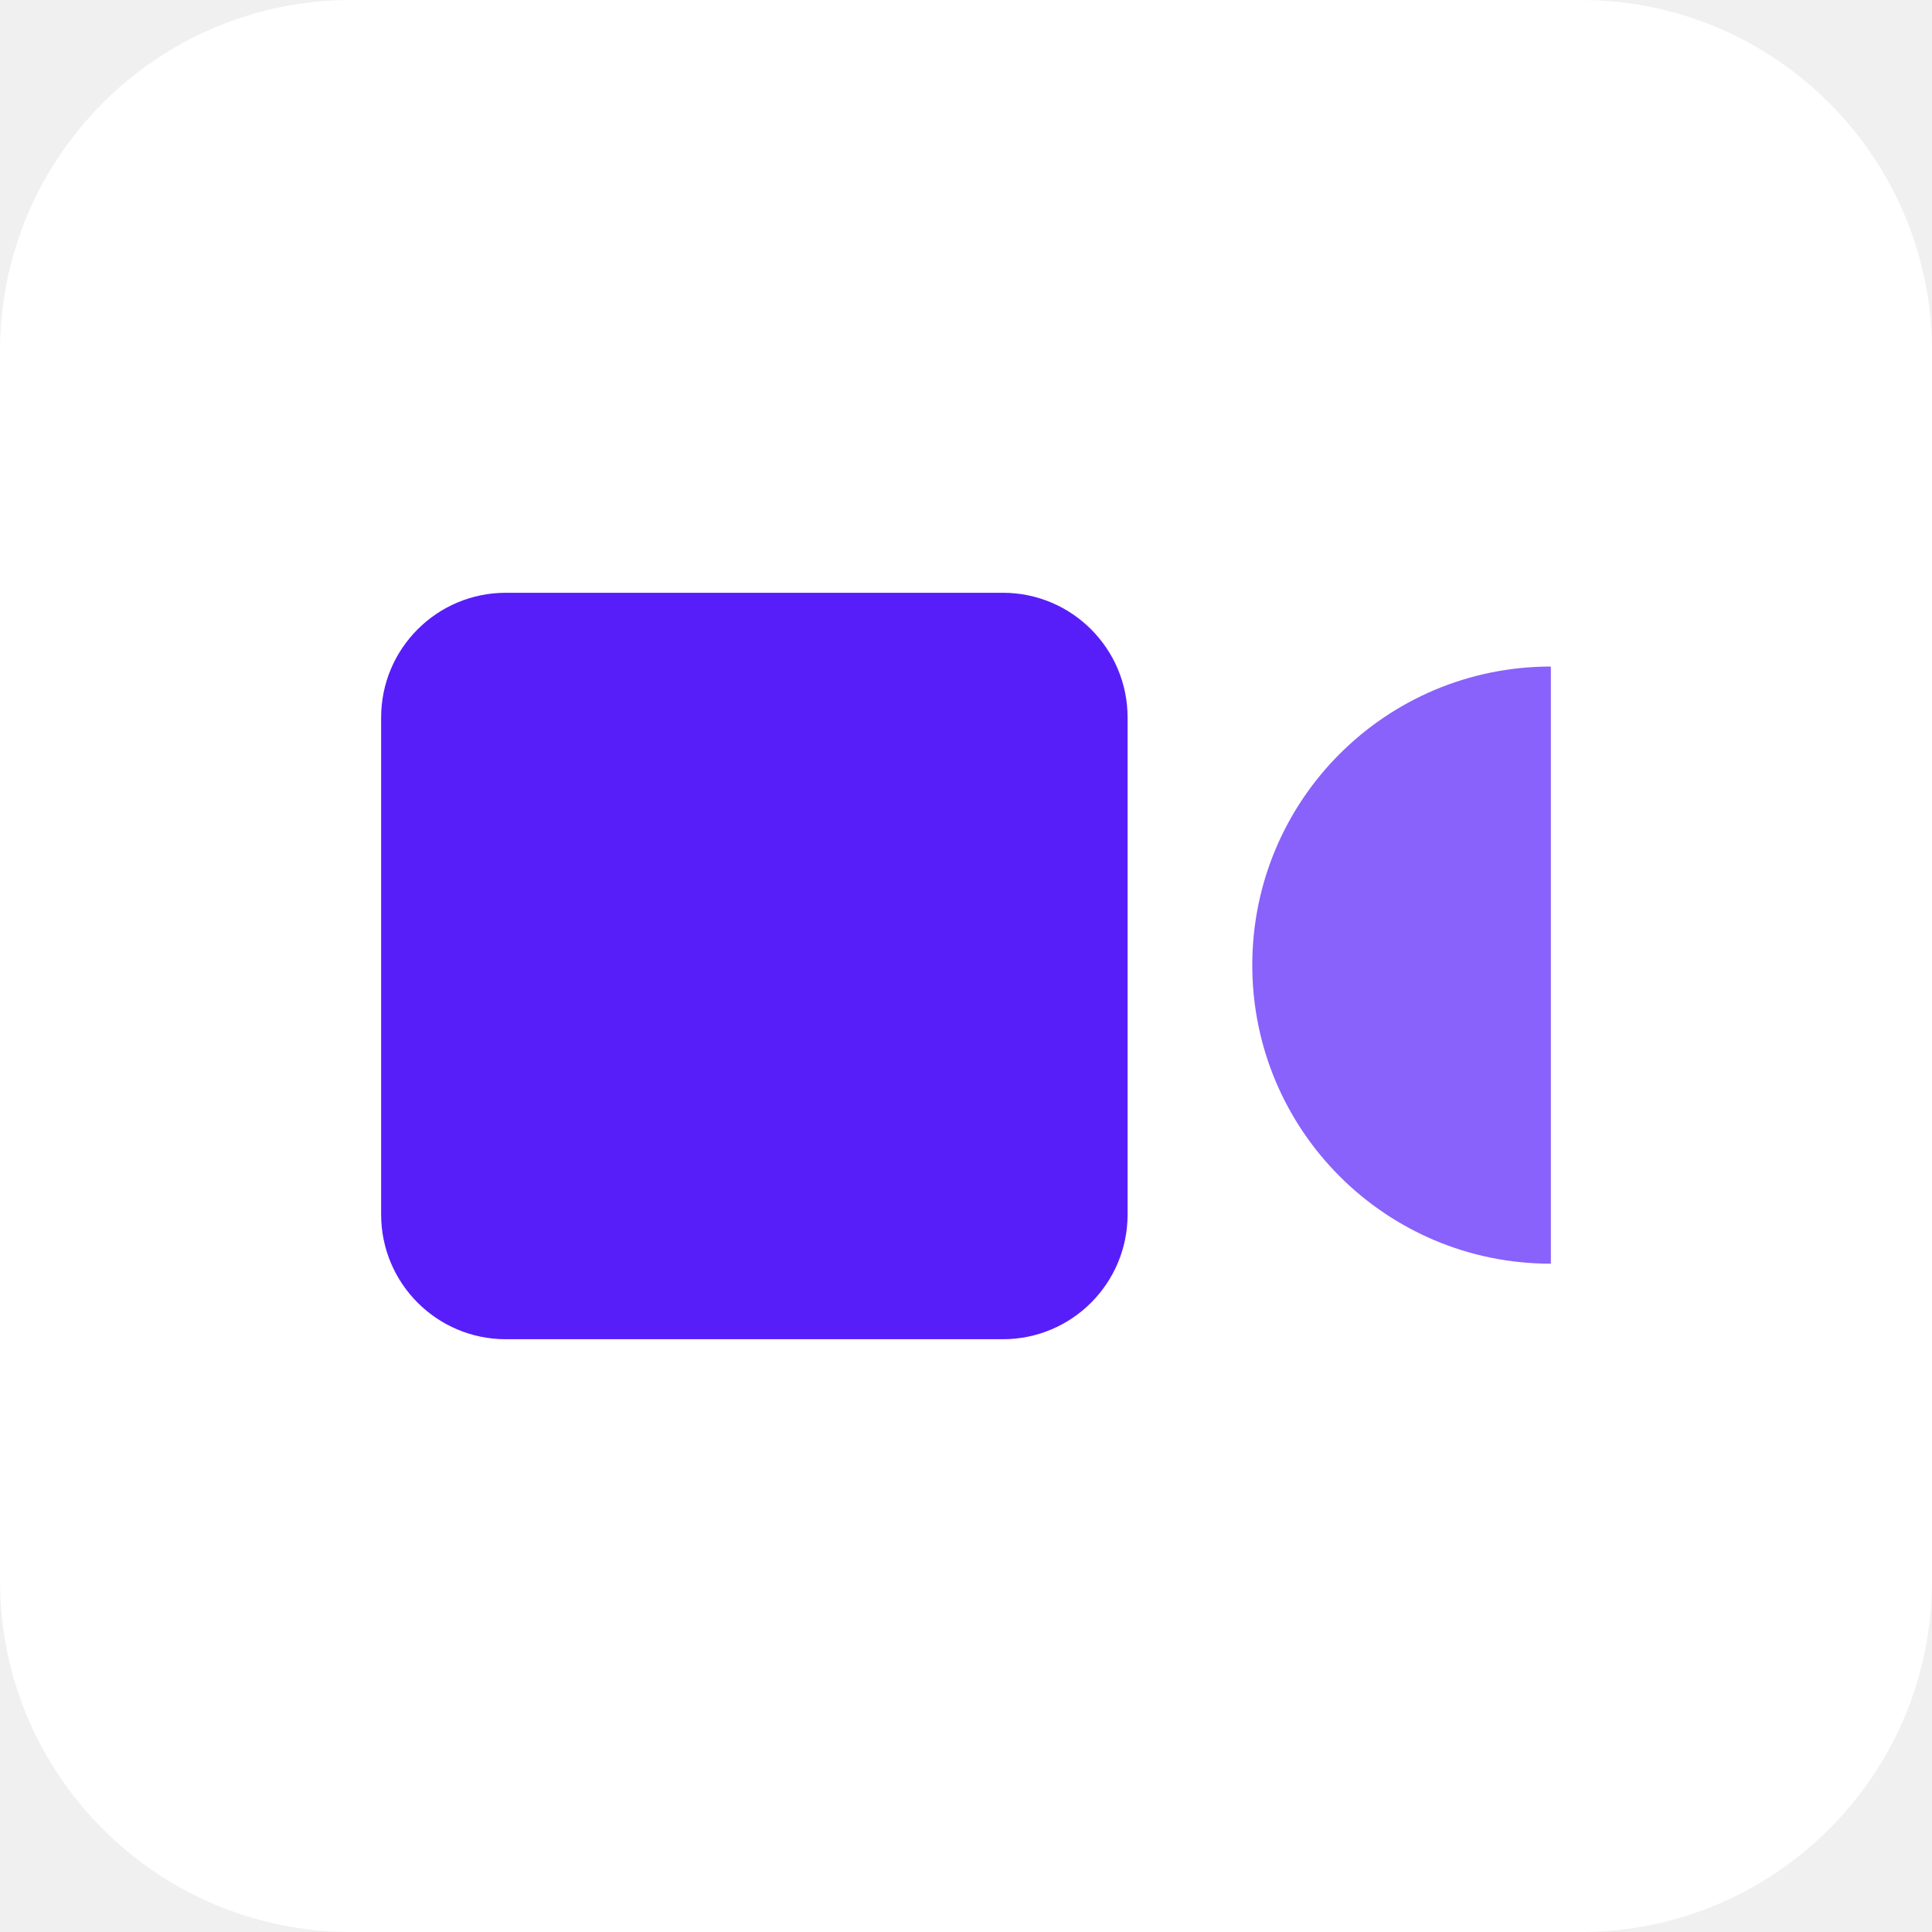
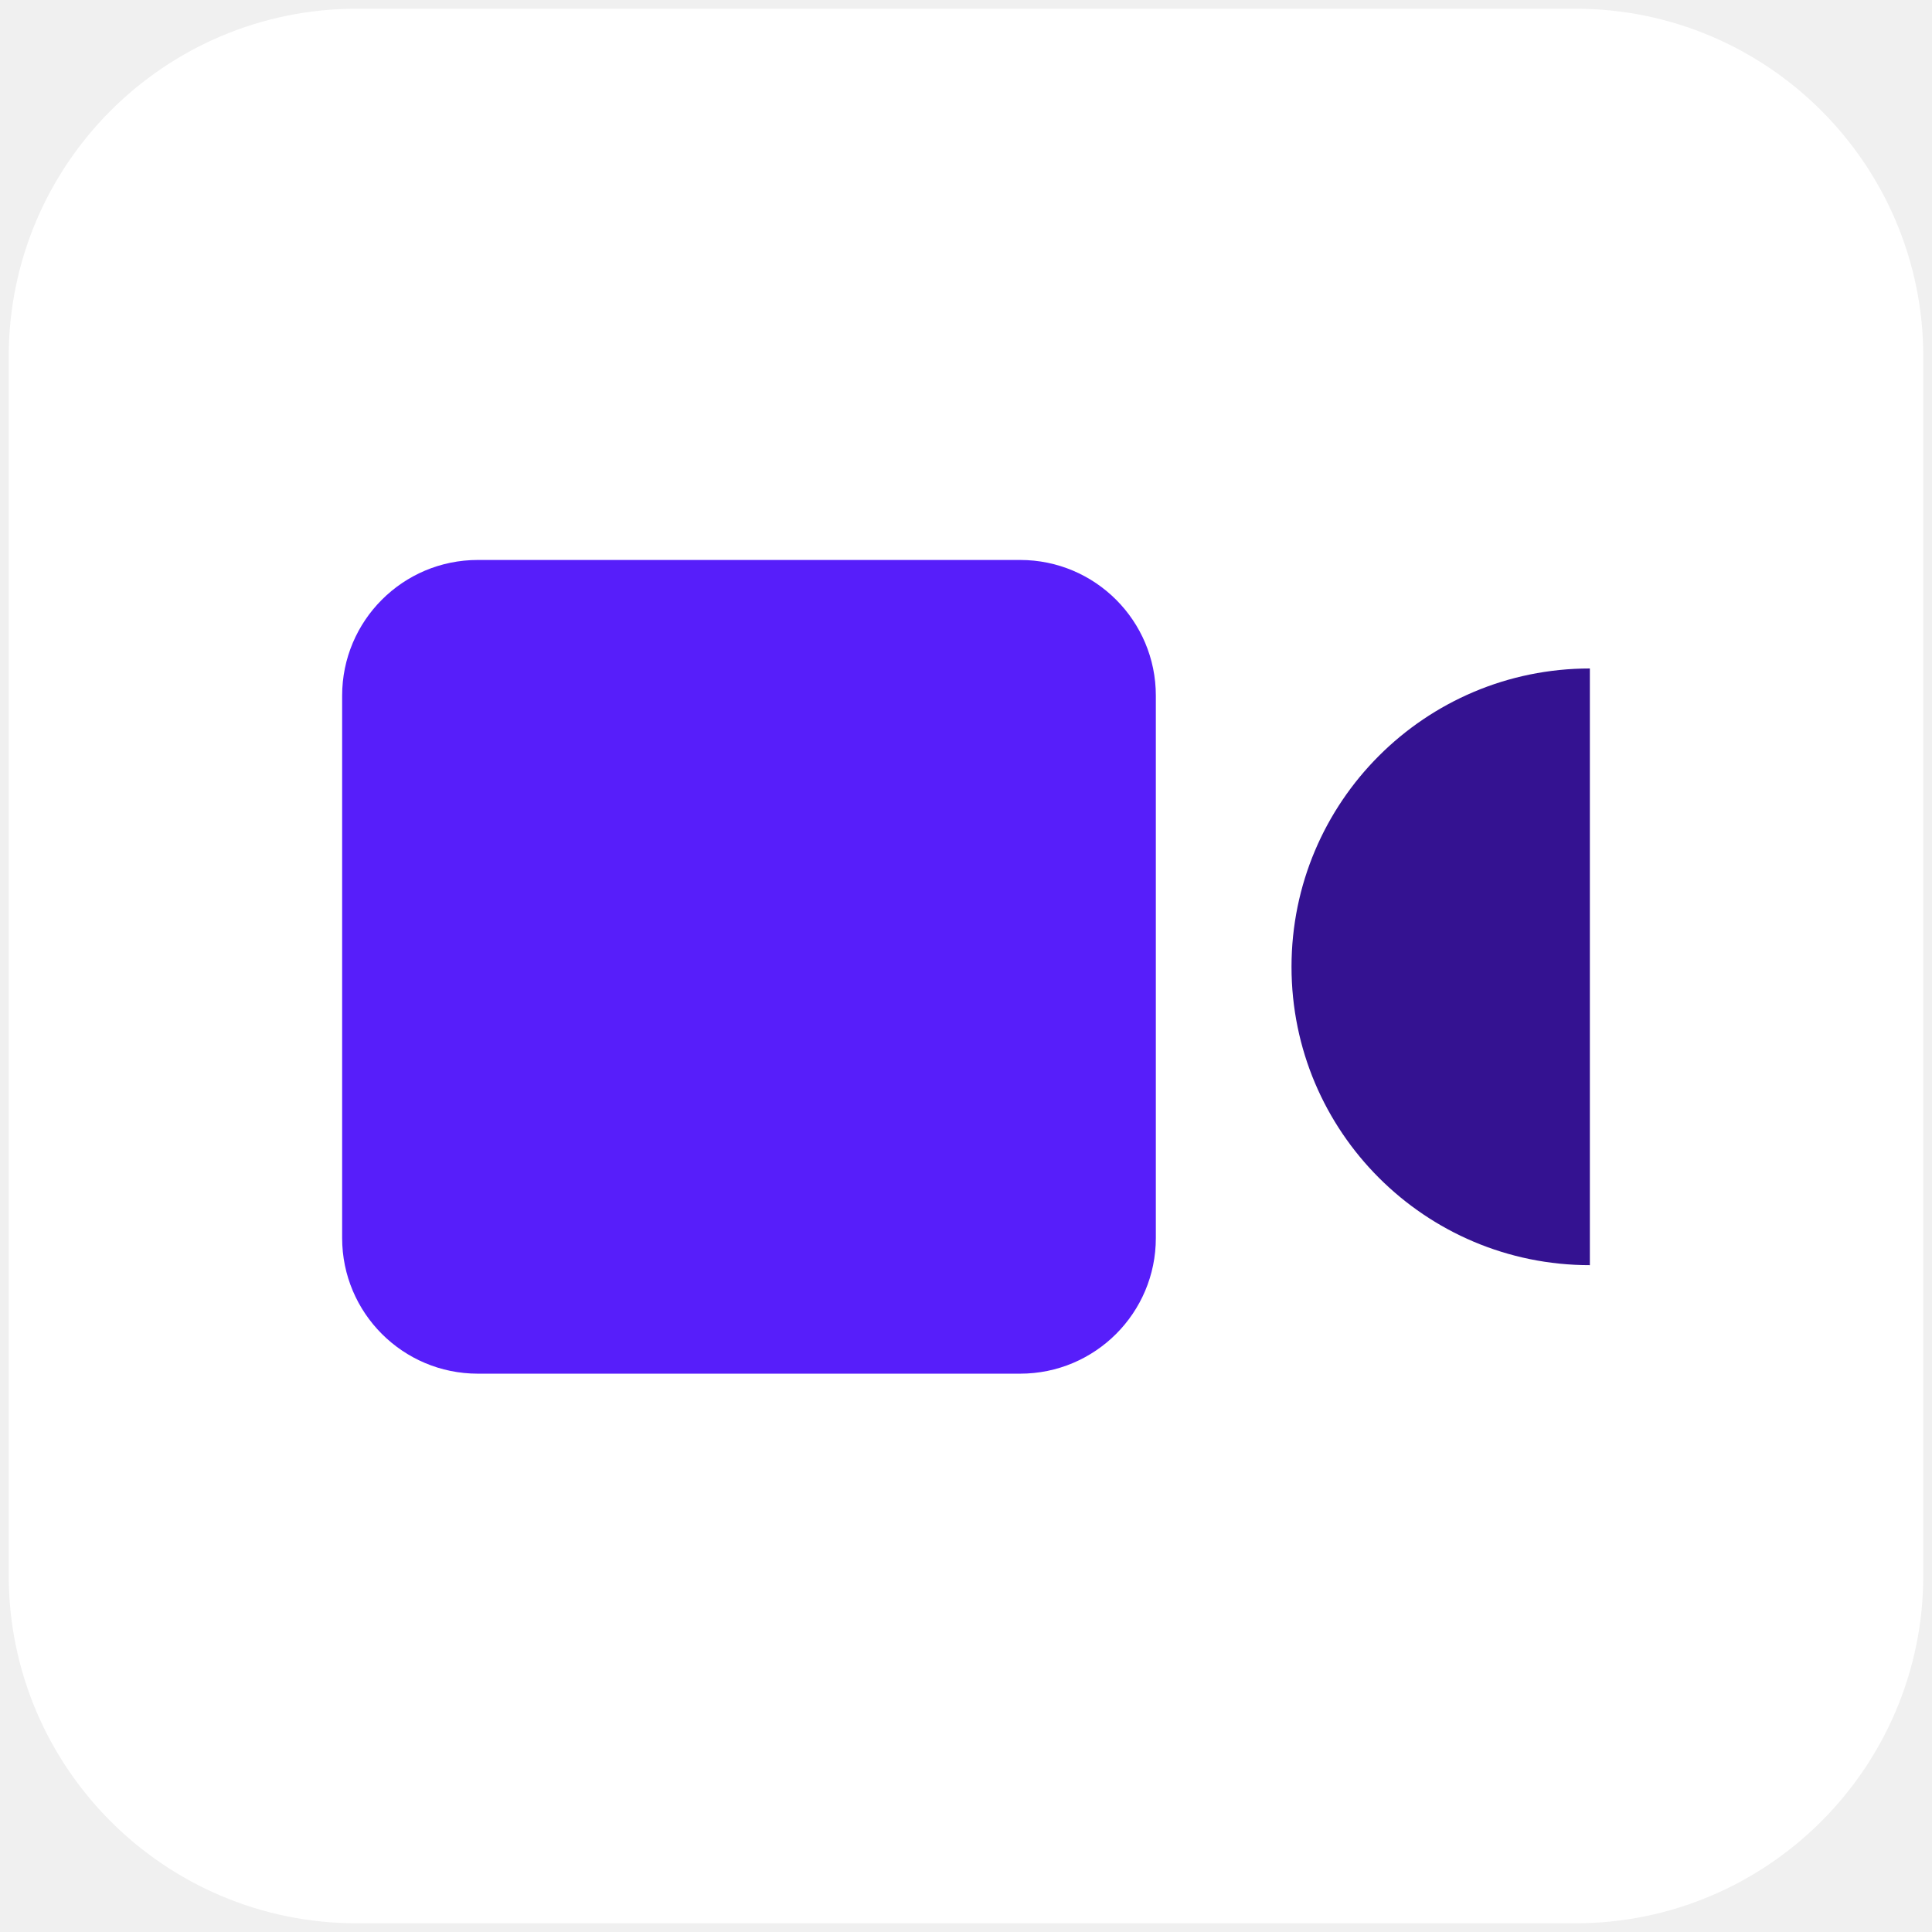
- <svg xmlns="http://www.w3.org/2000/svg" width="110" height="110" viewBox="0 0 110 110" fill="none">
-   <rect width="110" height="110" rx="20" fill="white" />
-   <path d="M57.1 33.75H28.8C24.879 33.75 21.7 36.929 21.7 40.85V69.15C21.7 73.071 24.879 76.25 28.8 76.25H57.1C61.021 76.25 64.2 73.071 64.2 69.15V40.85C64.2 36.929 61.021 33.75 57.1 33.75Z" fill="#571EFA" />
-   <path d="M88.3 71.95C78.9 71.95 71.3 64.35 71.3 54.95C71.3 45.55 78.9 37.95 88.3 37.95V71.95Z" fill="#571EFA" fill-opacity="0.7" />
+ <svg xmlns="http://www.w3.org/2000/svg" width="111" height="111" viewBox="0 0 111 111" fill="none">
+   <rect x="0.5" y="0.5" width="110" height="110" rx="20" fill="white" />
+   <path d="M58.611 32.172H27.452C23.147 32.172 19.657 35.663 19.657 39.968V71.127C19.657 75.433 23.147 78.922 27.452 78.922H58.611C62.917 78.922 66.407 75.433 66.407 71.127V39.968C66.407 35.663 62.917 32.172 58.611 32.172Z" fill="#571EFA" />
+   <path d="M91.343 72.688C81.876 72.688 74.202 65.014 74.202 55.547C74.202 46.081 81.876 38.406 91.343 38.406V72.688Z" fill="#341291" />
</svg>
